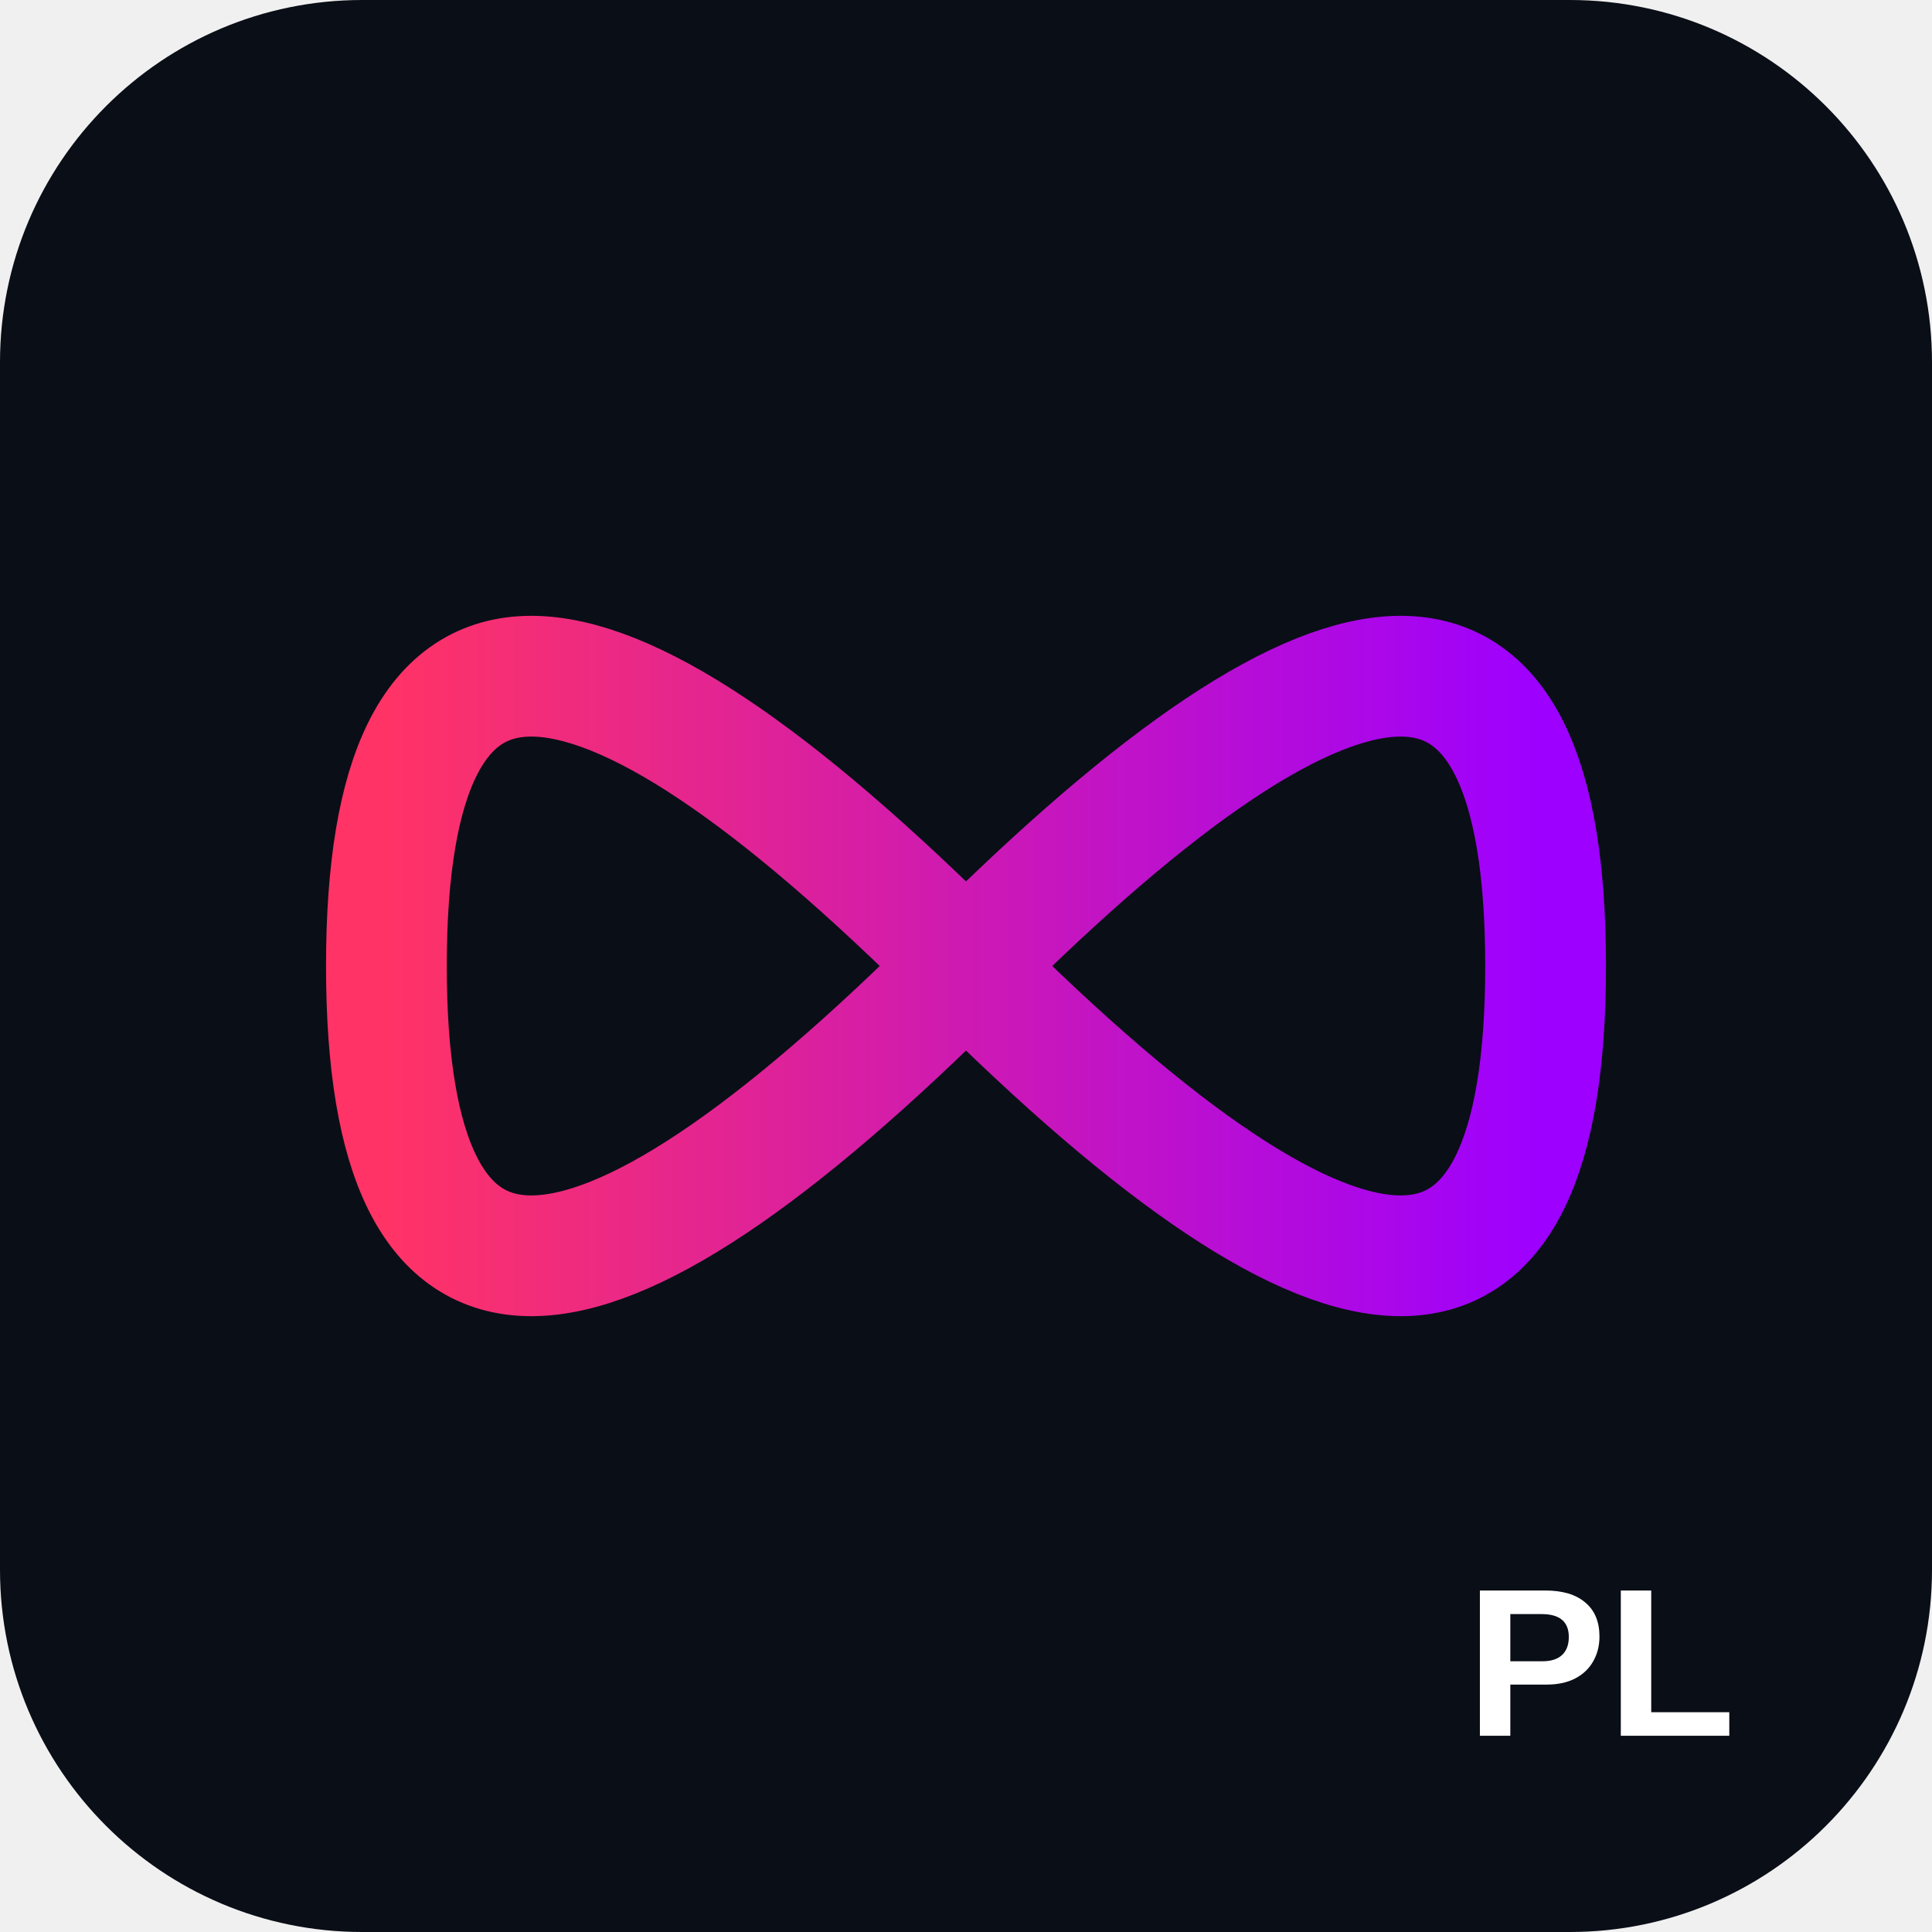
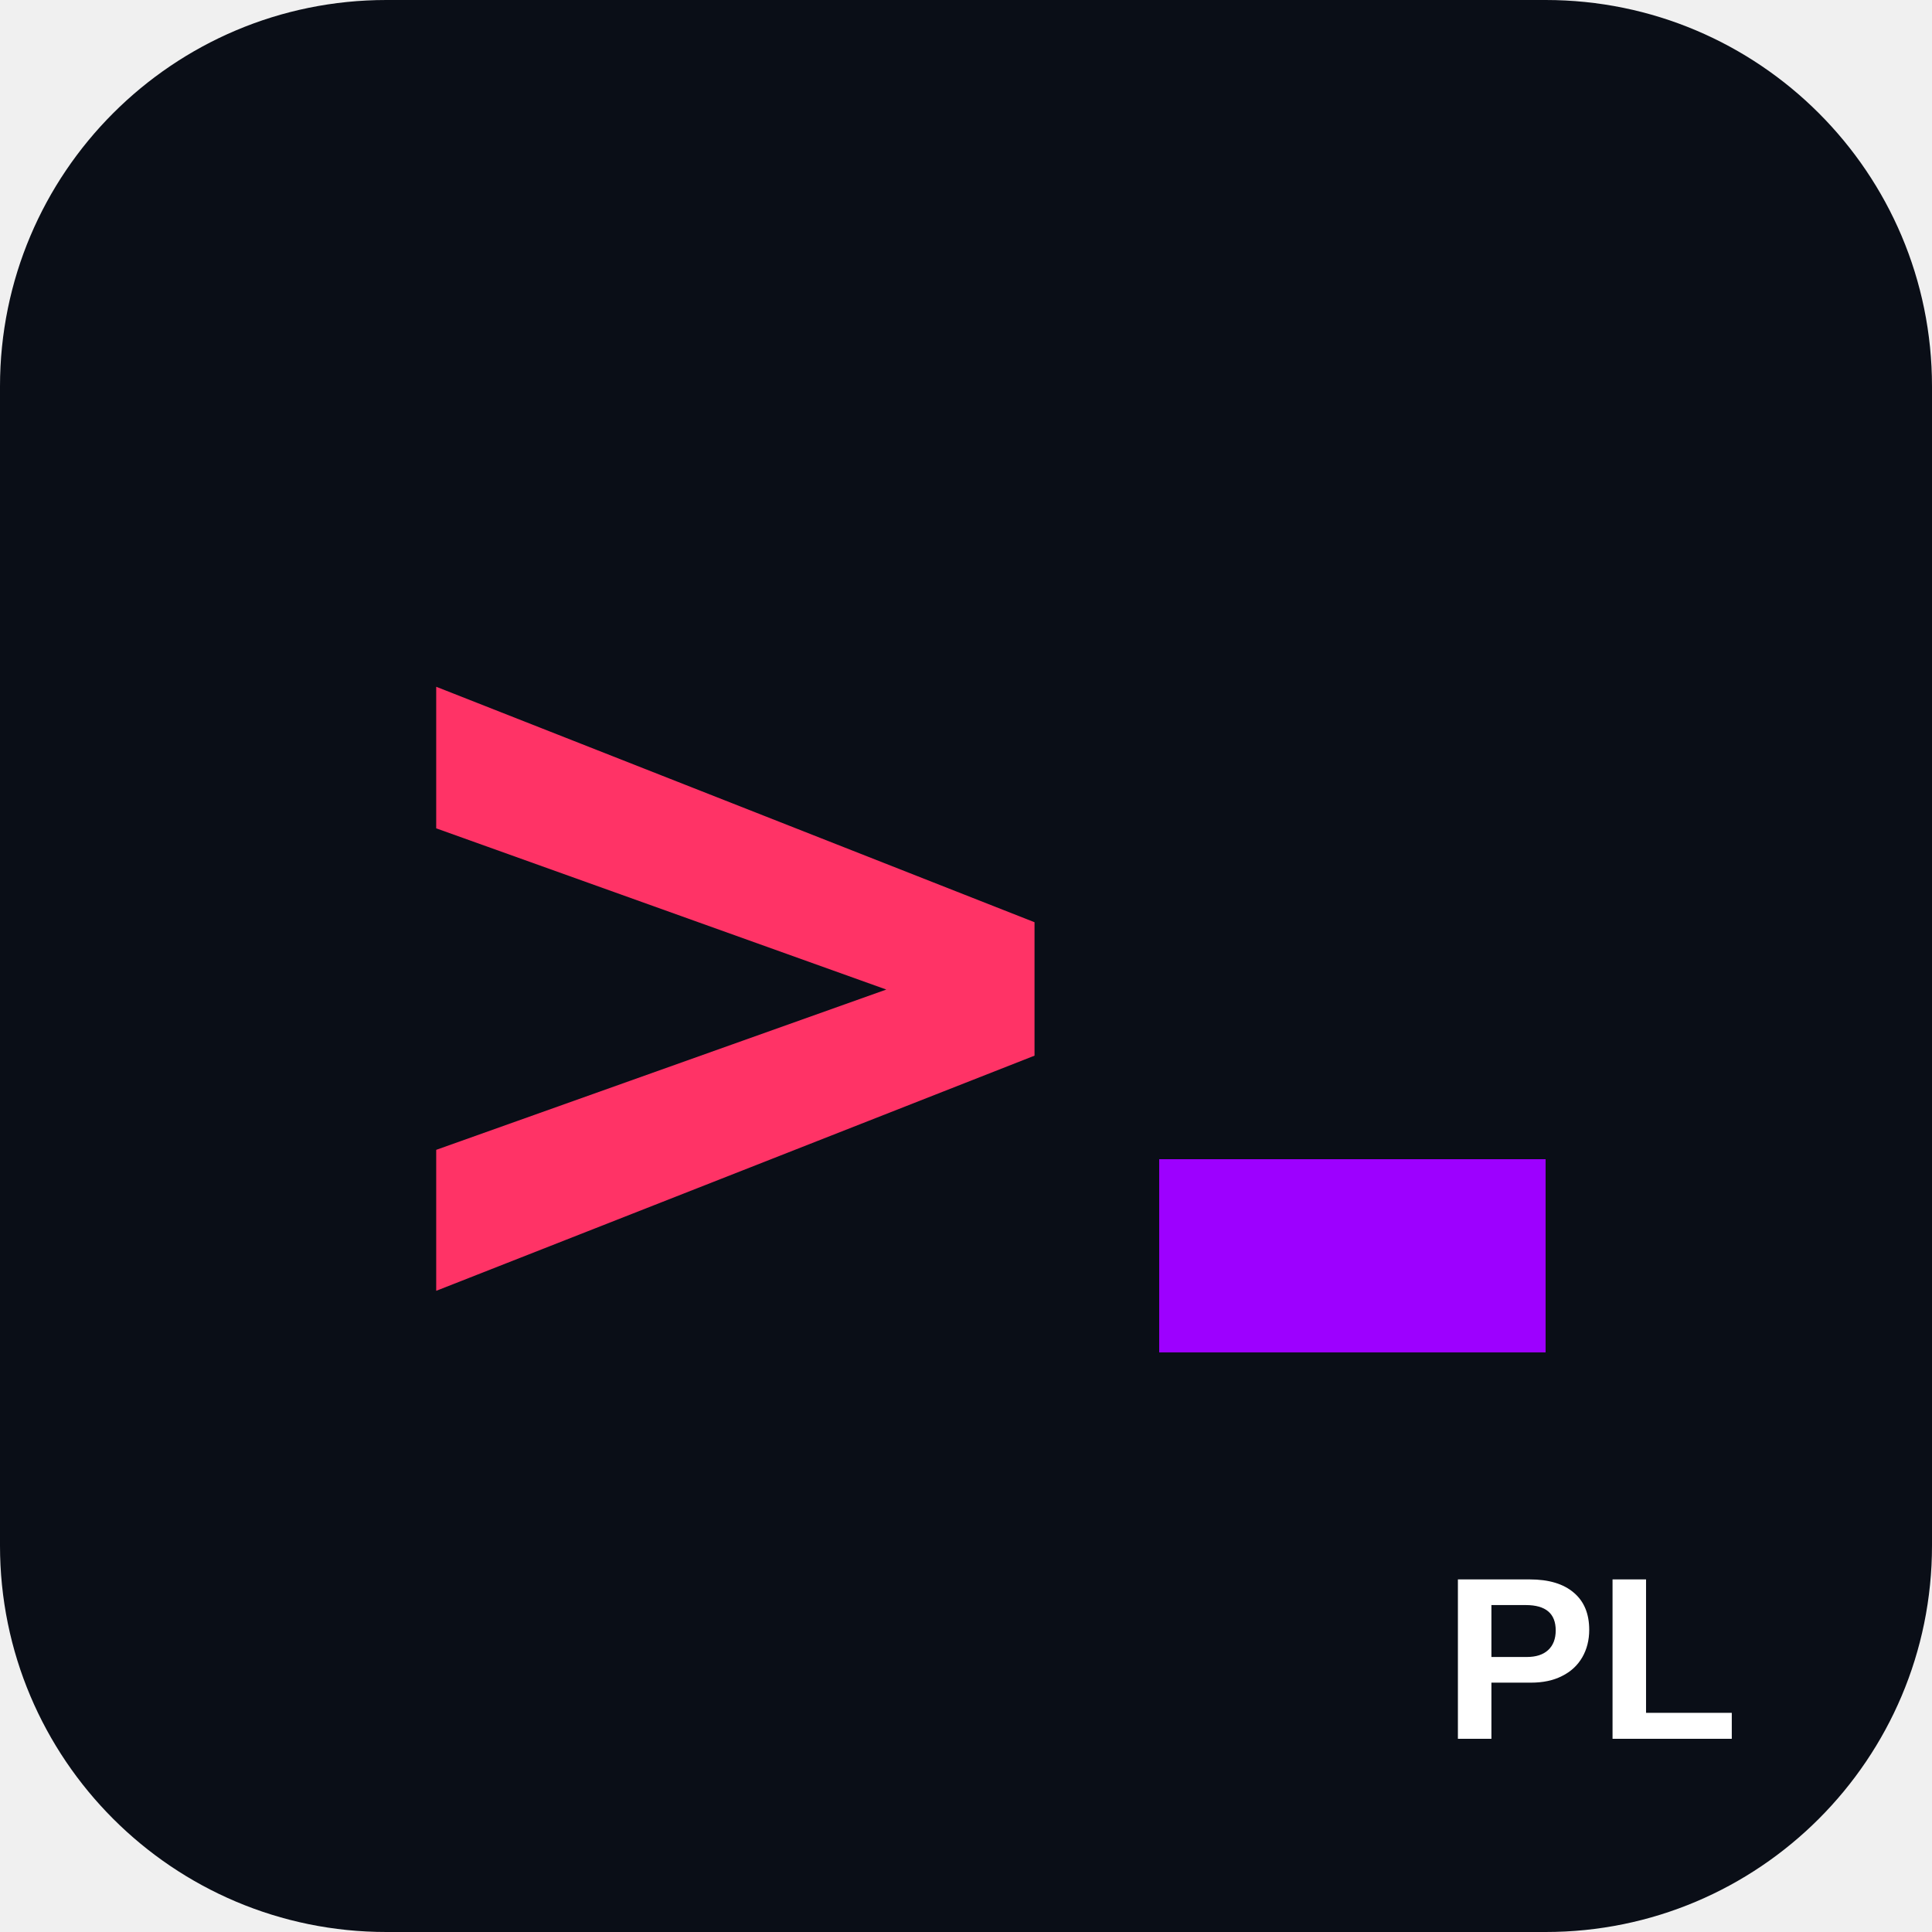
- <svg xmlns="http://www.w3.org/2000/svg" width="128" height="128" viewBox="0 0 128 128">
-   <defs>
-     <linearGradient id="grad1" x1="0%" y1="0%" x2="100%" y2="0%">
-       <stop offset="0%" style="stop-color:#FF3366" />
-       <stop offset="100%" style="stop-color:#9D00FF" />
-     </linearGradient>
-   </defs>
-   <rect width="128" height="128" rx="24" fill="#0a0e17" />
-   <path d="M25.6,64 Q25.6,25.6 64,64 Q102.4,102.4 102.4,64 Q102.4,25.6 64,64 Q25.6,102.4 25.6,64" fill="none" stroke="url(#grad1)" stroke-width="8" stroke-linecap="round" />
-   <text x="115" y="115" font-family="Segoe UI, Arial" font-size="14" fill="white" font-weight="bold" text-anchor="end">PL</text>
+ <svg xmlns="http://www.w3.org/2000/svg" width="128" height="128" viewBox="0 0 100 100">
+   <rect width="100" height="100" rx="20" fill="#0a0e17" />
+   <text x="20" y="70" font-family="monospace" font-weight="bold" font-size="60" fill="#FF3366">&gt;</text>
+   <rect x="60" y="60" width="20" height="10" fill="#9D00FF">
+     <animate attributeName="opacity" values="1;0;1" dur="1s" repeatCount="indefinite" />
+   </rect>
+   <text x="90" y="90" font-family="Segoe UI, Arial" font-size="12" fill="white" font-weight="bold" text-anchor="end">PL</text>
</svg>
